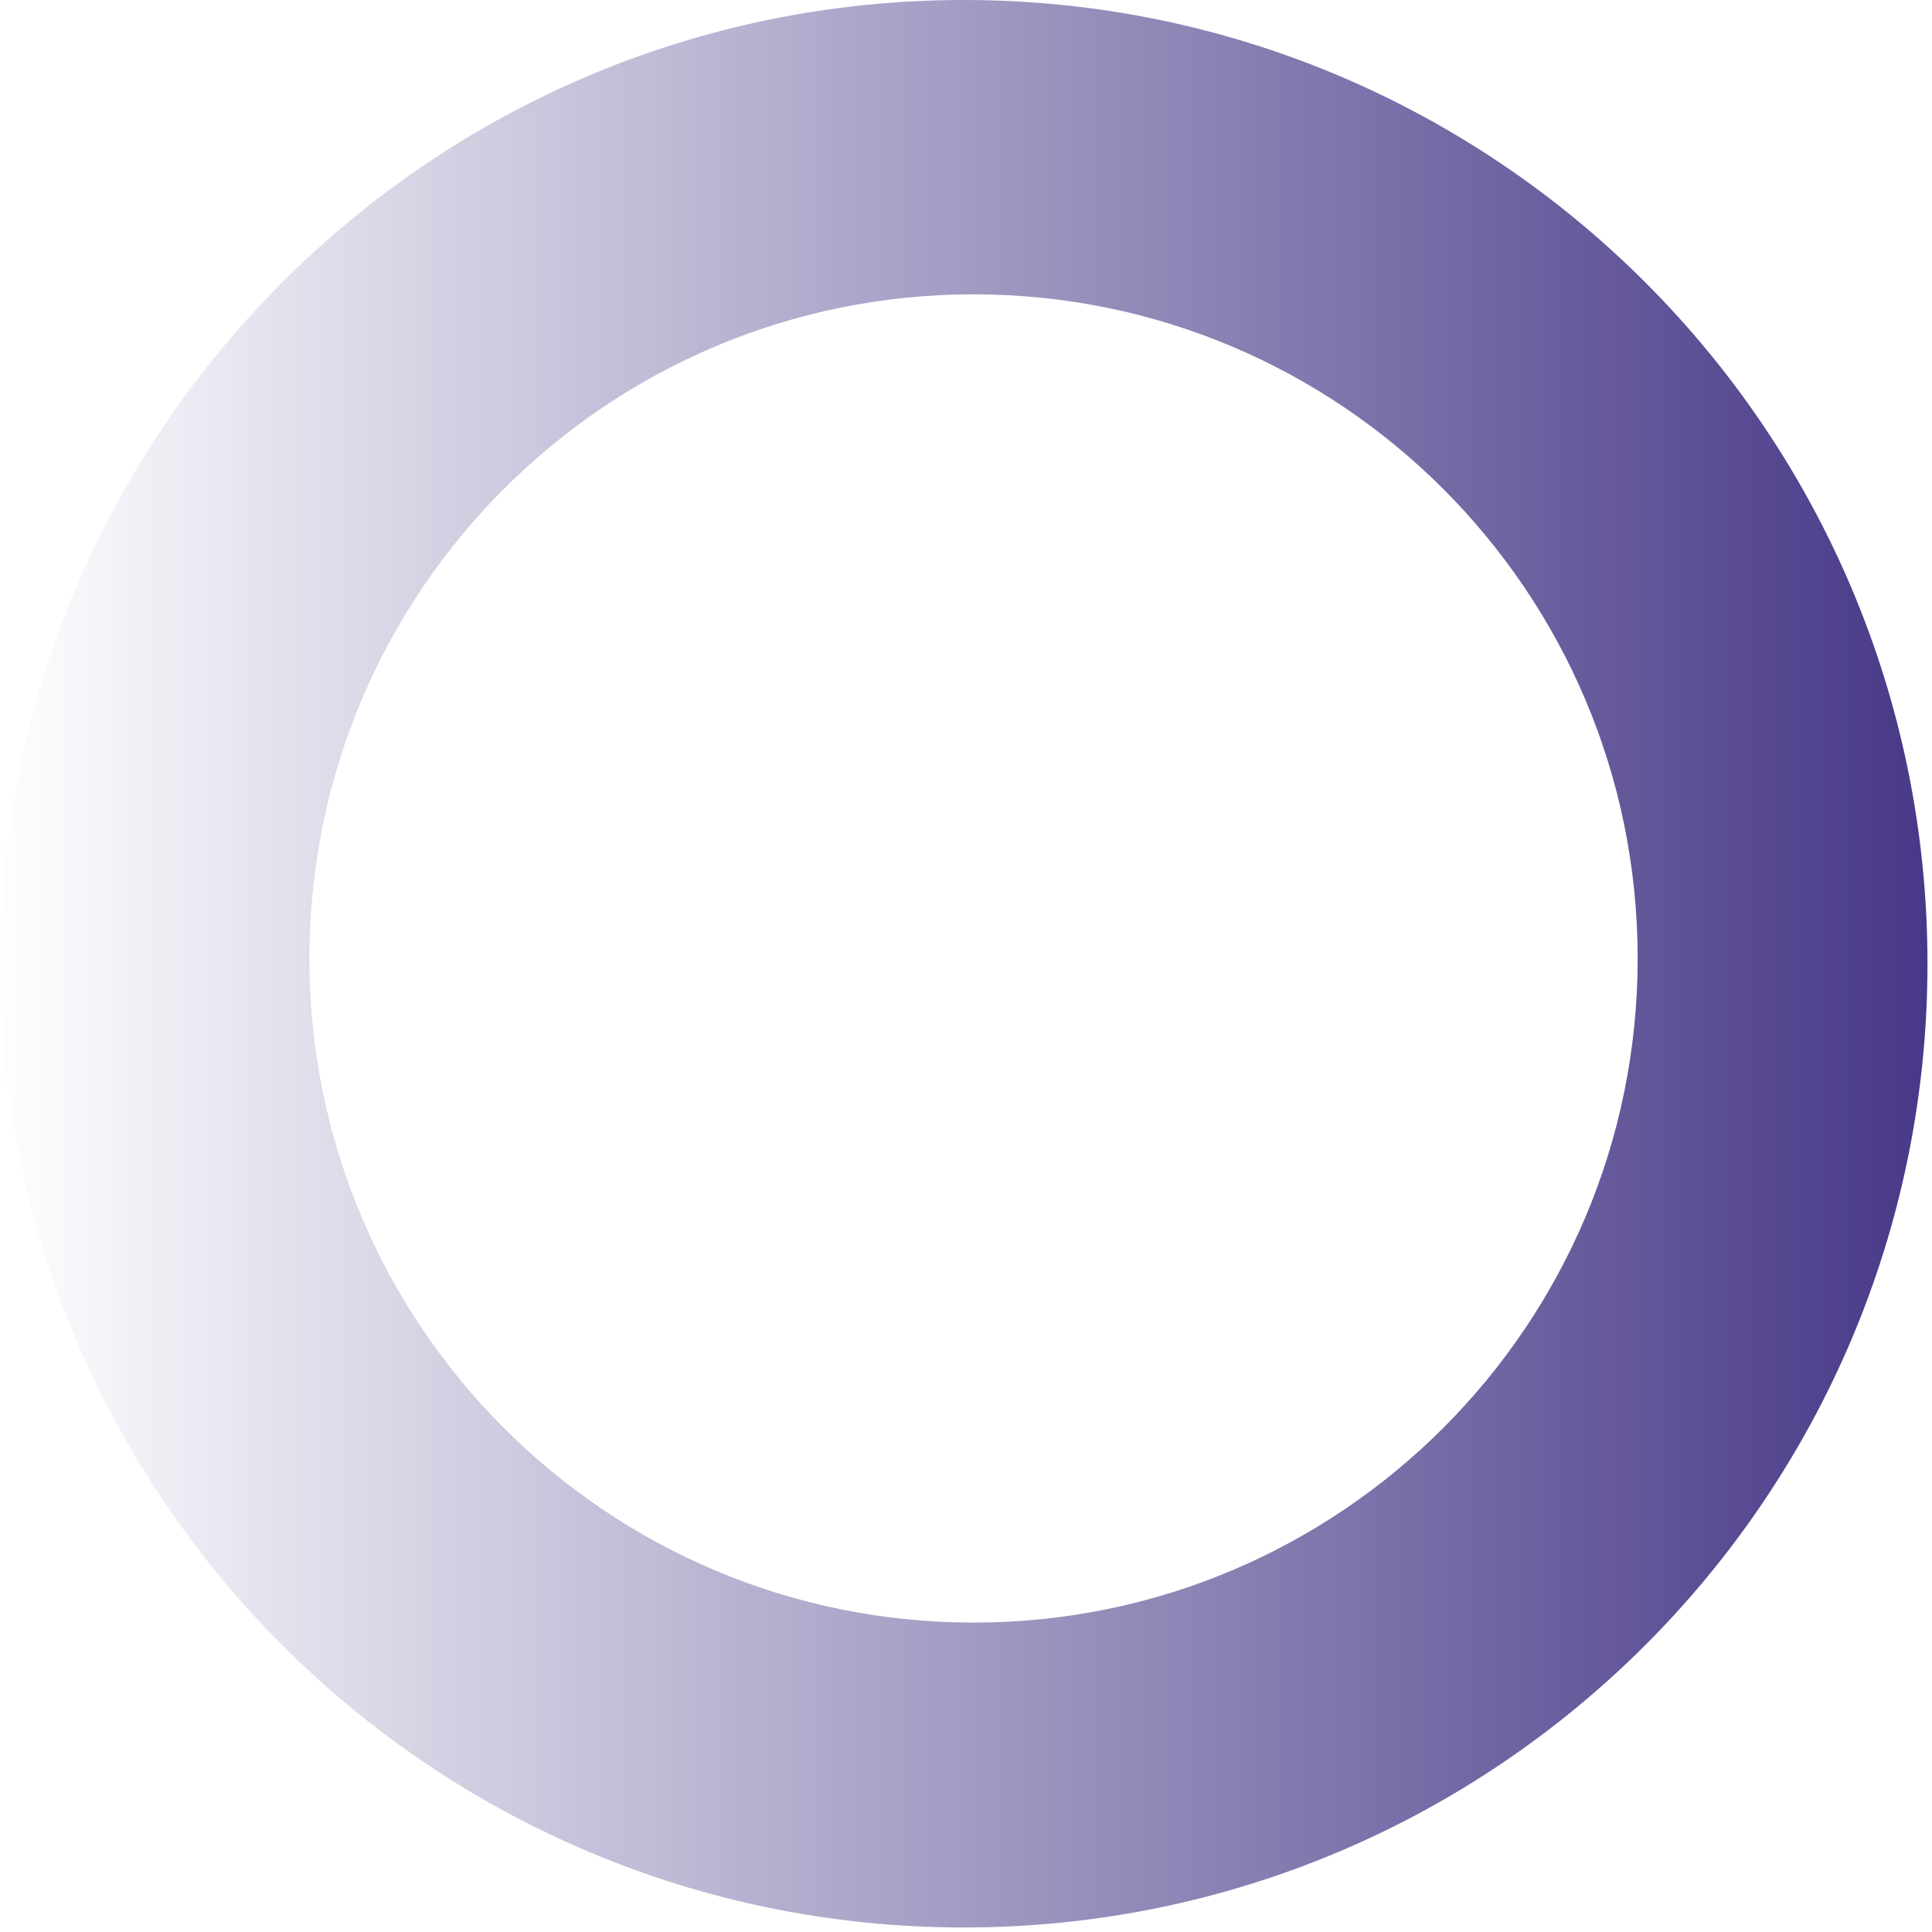
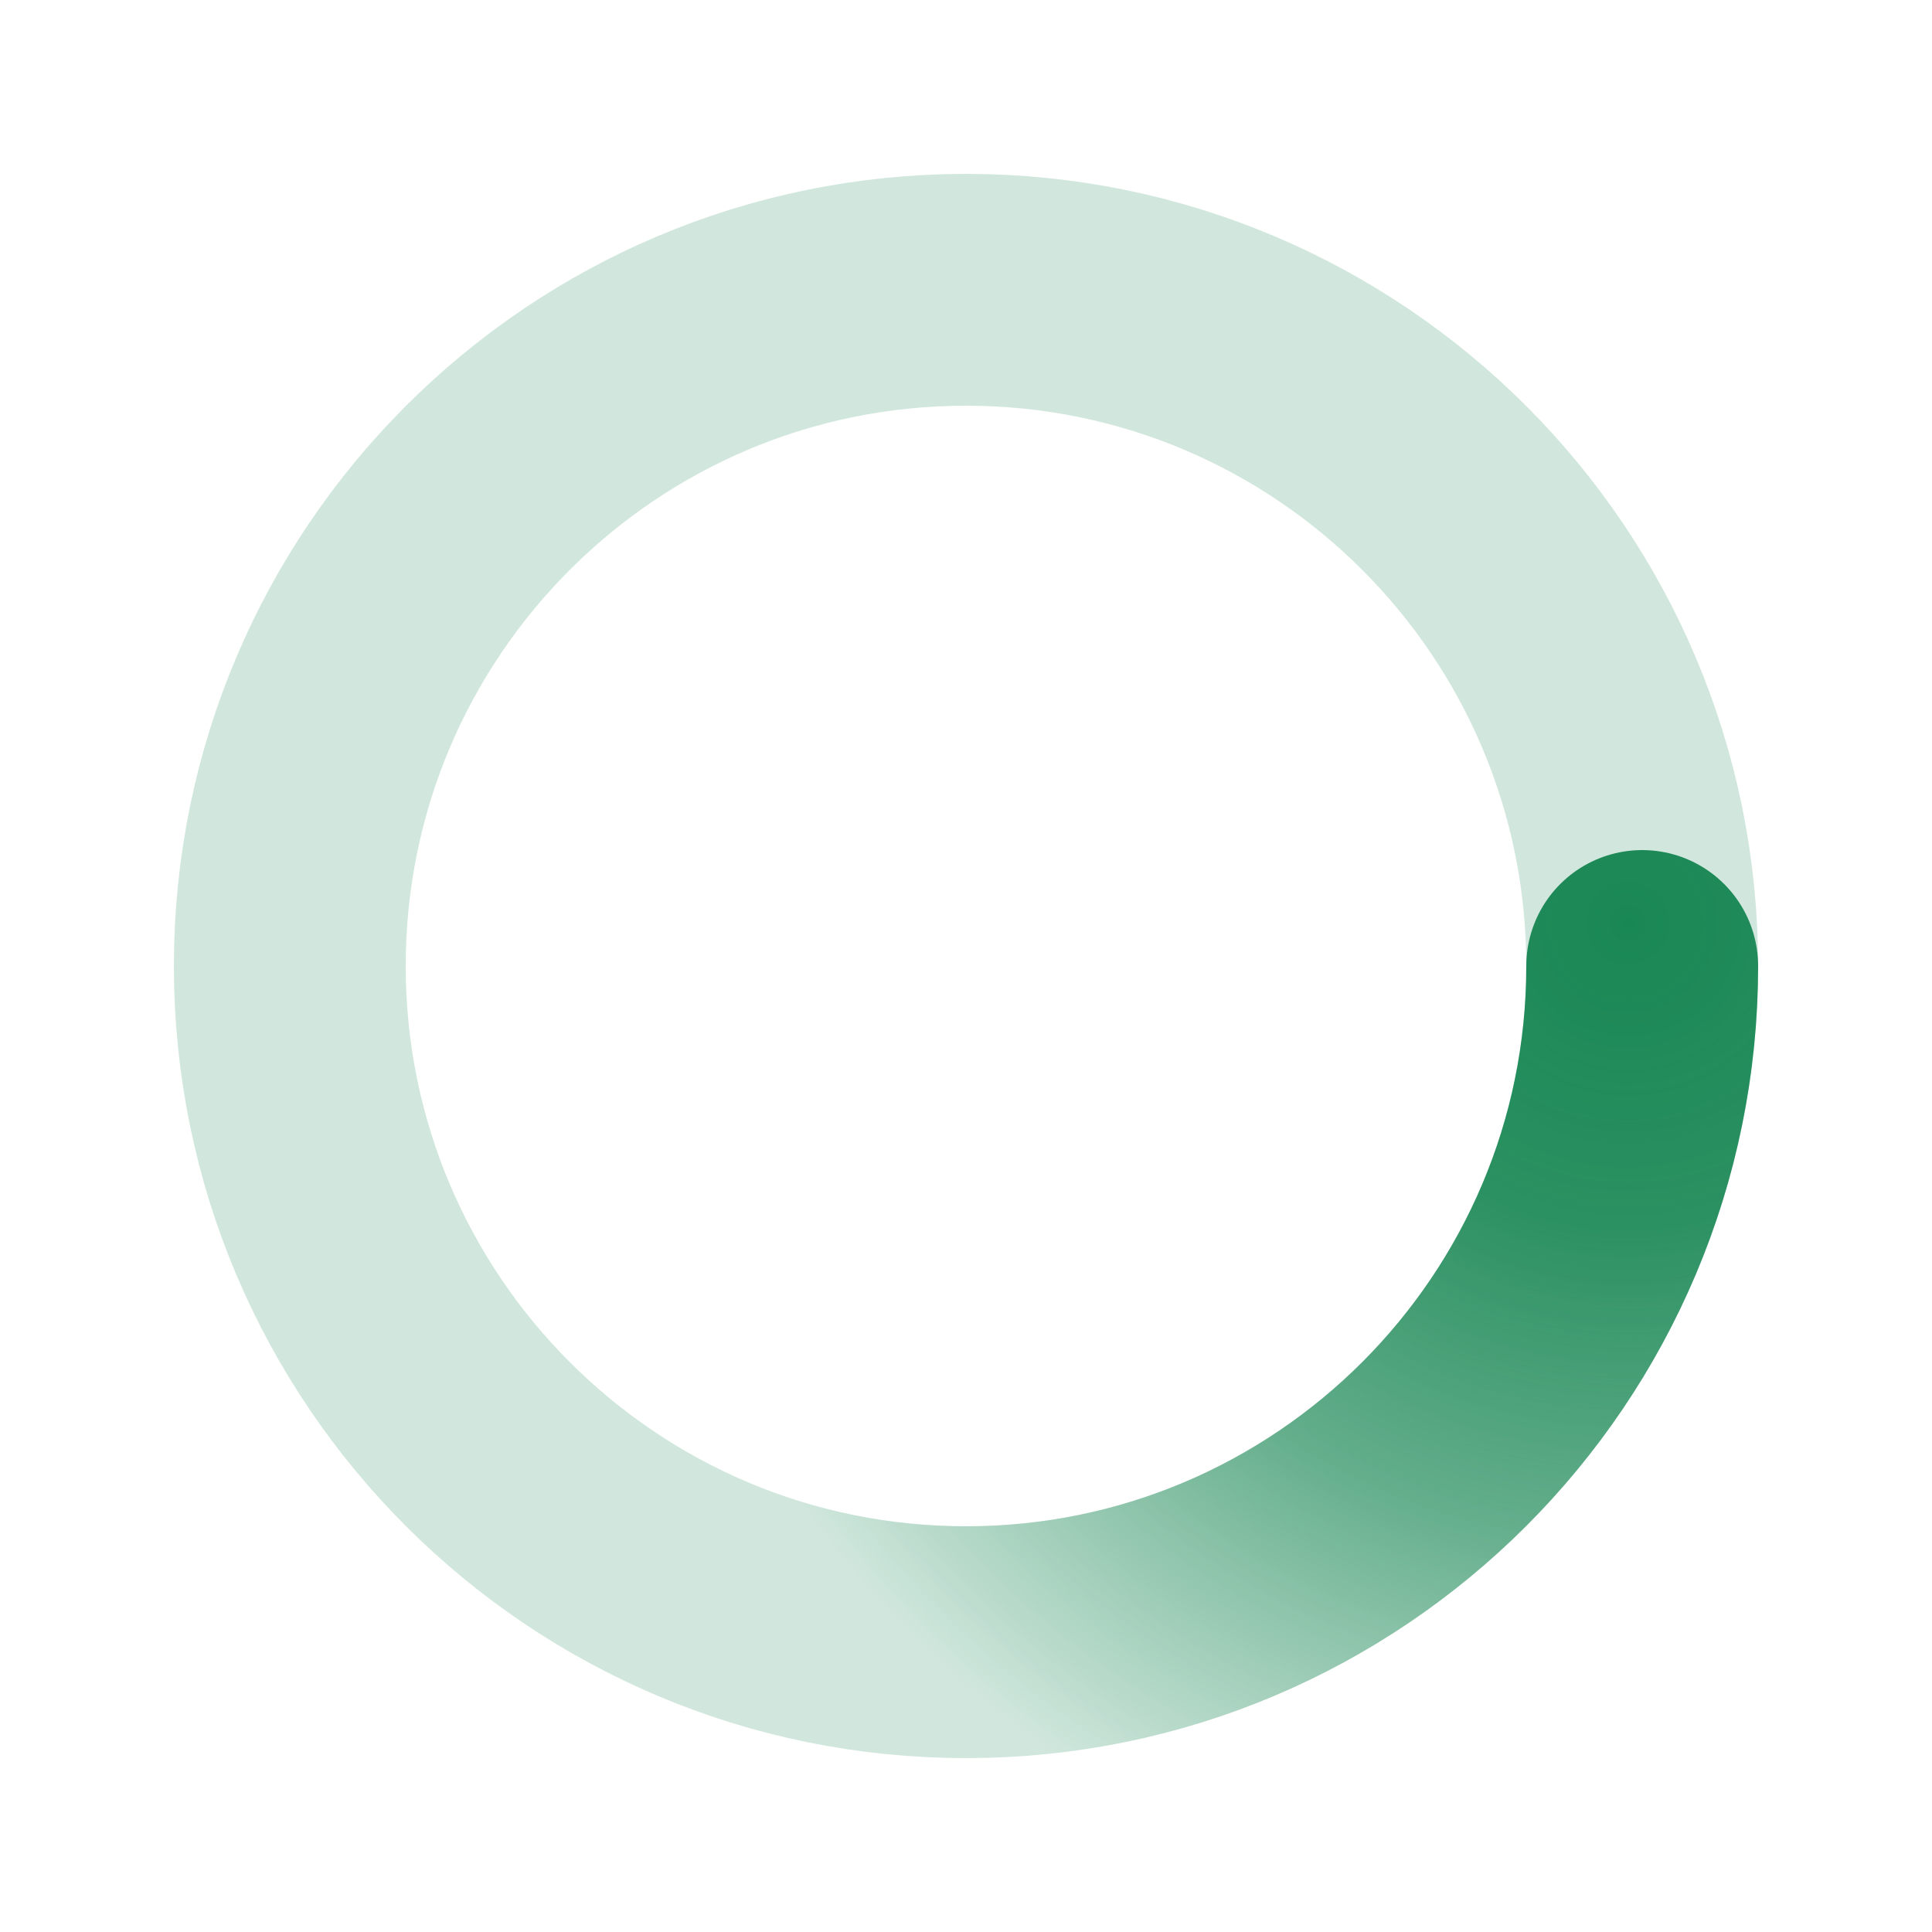
- <svg xmlns="http://www.w3.org/2000/svg" version="1.0" width="64px" height="64px" viewBox="0 0 128 128" xml:space="preserve">
-   <g>
-     <linearGradient id="linear-gradient">
-       <stop offset="0%" stop-color="#ffffff" />
-       <stop offset="100%" stop-color="#473787" />
-     </linearGradient>
-     <path d="M63.85 0A63.85 63.85 0 1 1 0 63.85 63.85 63.85 0 0 1 63.85 0zm.65 19.5a44 44 0 1 1-44 44 44 44 0 0 1 44-44z" fill="url(#linear-gradient)" fill-rule="evenodd" />
-     <animateTransform attributeName="transform" type="rotate" from="0 64 64" to="360 64 64" dur="1920ms" repeatCount="indefinite" />
-   </g>
+ <svg xmlns="http://www.w3.org/2000/svg" viewBox="0 0 200 200" width="64px" height="64px">
+   <radialGradient id="a12" cx=".66" fx=".66" cy=".312" fy=".312" gradientTransform="scale(1.5)">
+     <stop offset="0" stop-color="#198754" />
+     <stop offset=".3" stop-color="#198754" stop-opacity=".9" />
+     <stop offset=".6" stop-color="#198754" stop-opacity=".6" />
+     <stop offset=".8" stop-color="#198754" stop-opacity=".3" />
+     <stop offset="1" stop-color="#198754" stop-opacity="0" />
+   </radialGradient>
+   <circle transform-origin="center" fill="none" stroke="url(#a12)" stroke-width="24" stroke-linecap="round" stroke-dasharray="200 1000" stroke-dashoffset="0" cx="100" cy="100" r="70">
+     <animateTransform type="rotate" attributeName="transform" calcMode="spline" dur="2" values="360;0" keyTimes="0;1" keySplines="0 0 1 1" repeatCount="indefinite" />
+   </circle>
+   <circle transform-origin="center" fill="none" opacity=".2" stroke="#198754" stroke-width="24" stroke-linecap="round" cx="100" cy="100" r="70" />
</svg>
